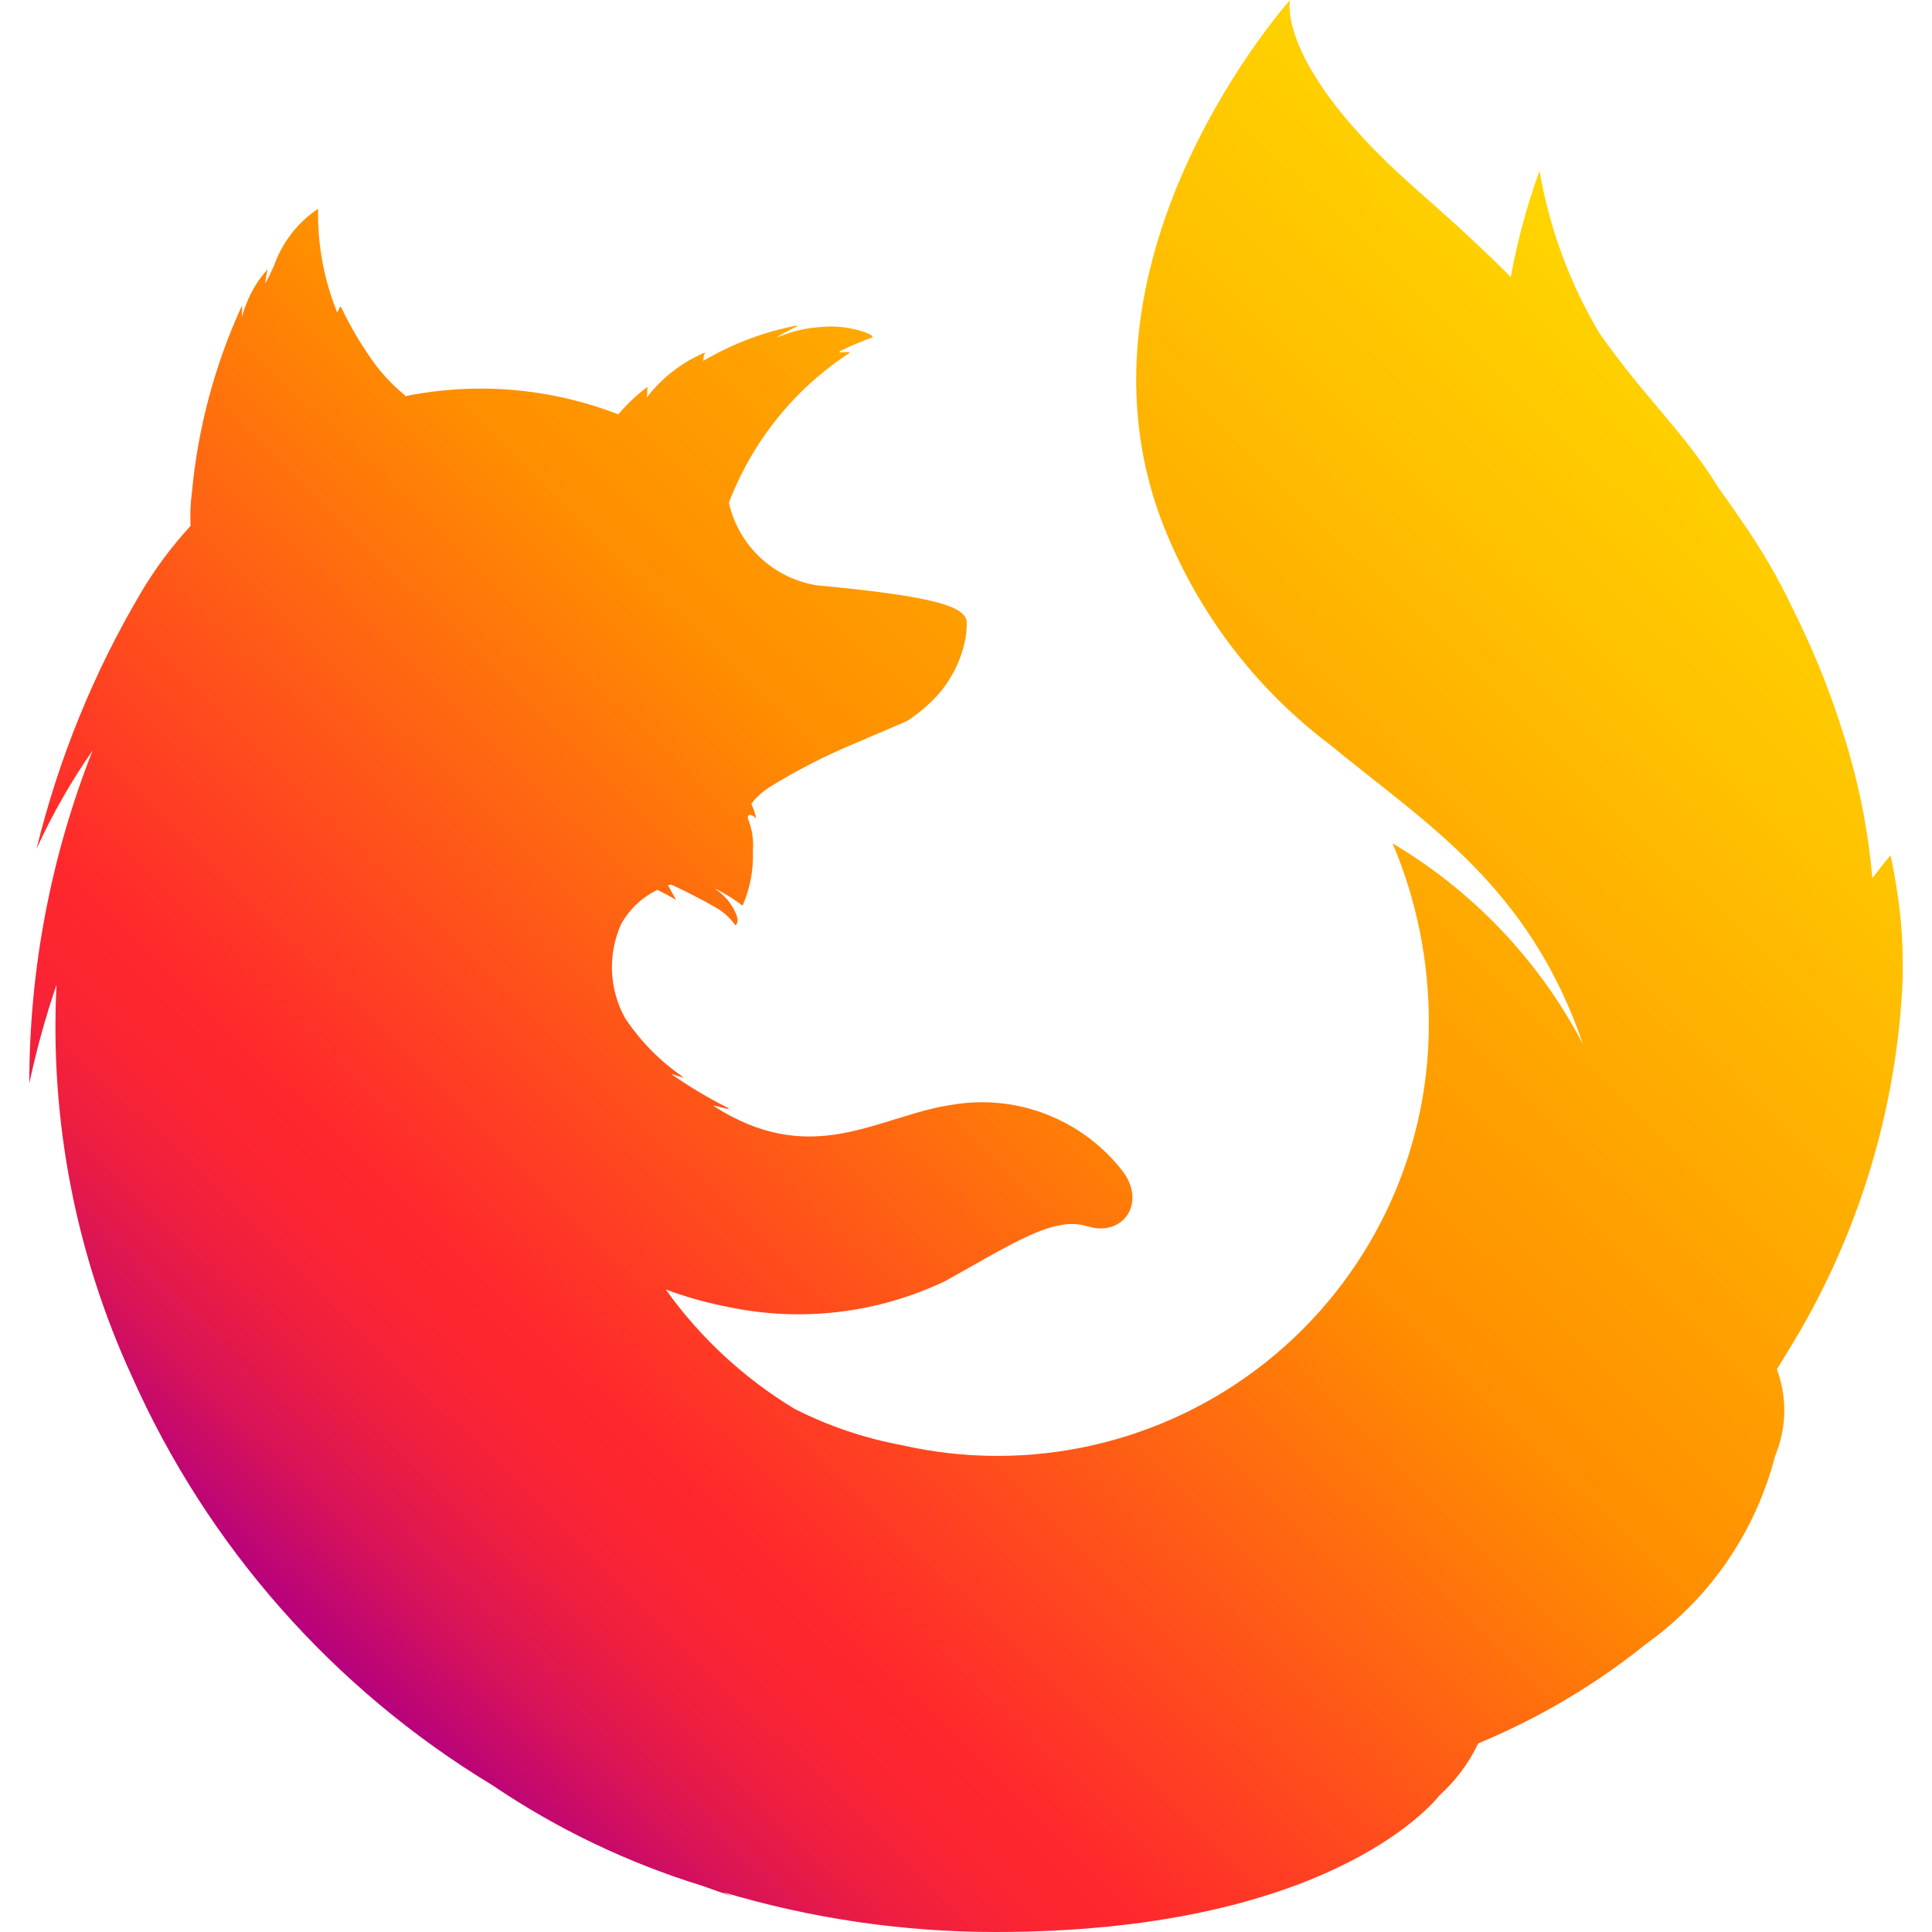
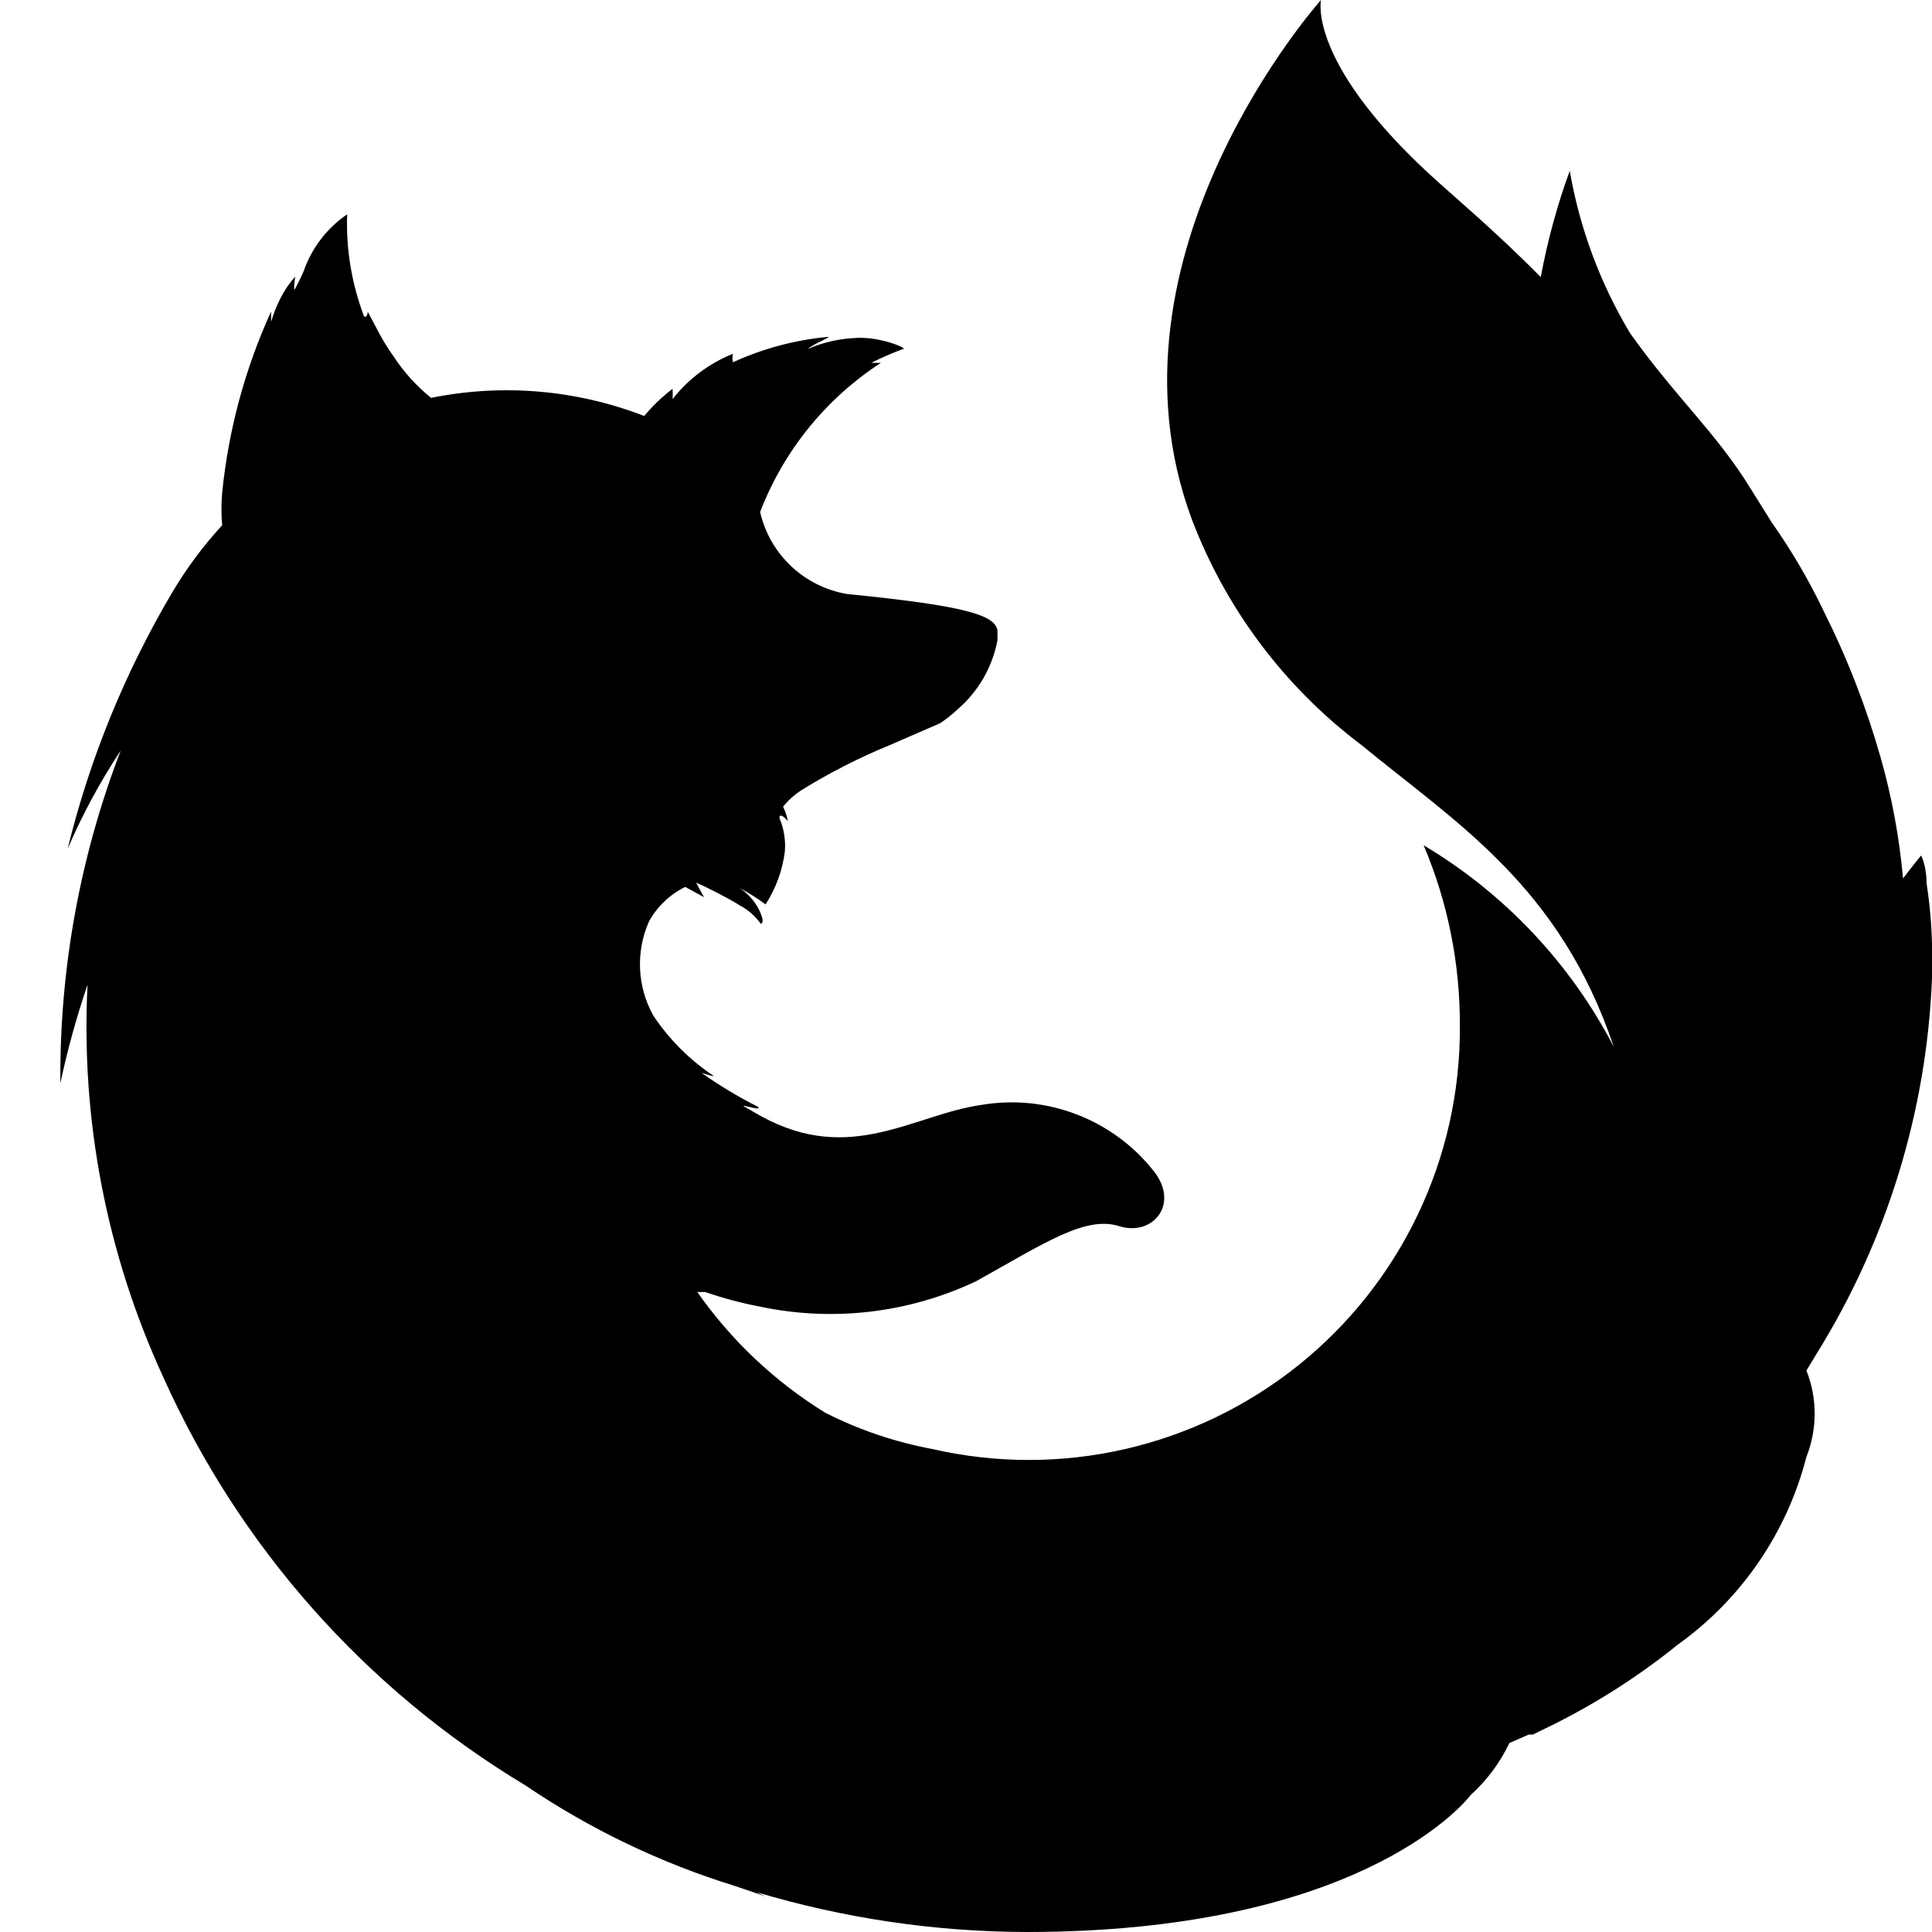
- <svg xmlns="http://www.w3.org/2000/svg" data-name="Layer 1" width="32" height="32" viewBox="0 0 32 32">
-   <defs>
-     <linearGradient id="a" x1="31.36" y1="-.127" x2="4.307" y2="27.635" gradientUnits="userSpaceOnUse">
-       <stop offset="0" stop-color="#ffea00" />
-       <stop offset=".108" stop-color="#ffde00" />
-       <stop offset=".3" stop-color="#ffbf00" />
-       <stop offset=".552" stop-color="#ff8e00" />
-       <stop offset=".816" stop-color="#ff272d" />
-       <stop offset=".848" stop-color="#fb2532" />
-       <stop offset=".887" stop-color="#ee1e40" />
-       <stop offset=".928" stop-color="#d81358" />
-       <stop offset=".971" stop-color="#ba0379" />
-       <stop offset=".978" stop-color="#b5007f" />
-     </linearGradient>
-   </defs>
-   <path d="M31.4 14.627c-.044-.289-.088-.46-.088-.46s-.113.131-.3.379a10.8 10.8 0 0 0-.375-2.04 13.883 13.883 0 0 0-.94-2.418 10.078 10.078 0 0 0-.858-1.473q-.177-.264-.36-.512c-.571-.934-1.227-1.5-1.986-2.583a7.826 7.826 0 0 1-.993-2.692 10.88 10.88 0 0 0-.477 1.761c-.779-.786-1.458-1.345-1.866-1.726C21.133.978 21.367 0 21.367 0s-3.773 4.209-2.137 8.6a8.43 8.43 0 0 0 2.81 3.744c1.581 1.3 3.283 2.33 4.18 4.952a8.4 8.4 0 0 0-3.154-3.327 7.593 7.593 0 0 1 .6 3.006 7.145 7.145 0 0 1-8.736 6.96 6.576 6.576 0 0 1-1.77-.6 7.2 7.2 0 0 1-2.121-1.96l-.01-.017.126.046a6.517 6.517 0 0 0 .9.242 5.644 5.644 0 0 0 3.594-.424c1.129-.626 1.813-1.091 2.367-.908h.01c.542.172.969-.353.581-.9a2.949 2.949 0 0 0-2.846-1.114c-1.131.165-2.167.968-3.648.19a3.13 3.13 0 0 1-.278-.163c-.1-.058.317.088.221.022a7.351 7.351 0 0 1-.931-.555c-.022-.018.224.07.2.052a3.591 3.591 0 0 1-.971-.982 1.746 1.746 0 0 1-.066-1.559 1.376 1.376 0 0 1 .6-.566c.192.095.31.166.31.166s-.087-.16-.135-.244c.017-.006.032 0 .049-.011.168.073.539.261.734.376a1.018 1.018 0 0 1 .335.3s.067-.033.017-.173a.907.907 0 0 0-.347-.425h.016A2.952 2.952 0 0 1 12.3 15a2.085 2.085 0 0 0 .171-.906 1.181 1.181 0 0 0-.069-.5c-.054-.1.03-.14.123-.035a.977.977 0 0 0-.079-.239v-.008s.053-.069.078-.095a1.434 1.434 0 0 1 .216-.176 10 10 0 0 1 1.469-.749c.416-.181.759-.32.83-.36a2.287 2.287 0 0 0 .294-.226 1.973 1.973 0 0 0 .661-1.143 1.593 1.593 0 0 0 .017-.178v-.105c-.06-.226-.449-.395-2.483-.586a1.778 1.778 0 0 1-1.454-1.364v.009c-.029.075-.055.15-.081.225.026-.075.052-.151.081-.225v-.016a5.153 5.153 0 0 1 1.992-2.474c.052-.043-.208.011-.156-.032a5.18 5.18 0 0 1 .532-.225c.091-.039-.391-.222-.818-.178a2.2 2.2 0 0 0-.758.178c.1-.086.4-.2.33-.2a4.877 4.877 0 0 0-1.547.585.315.315 0 0 1 .03-.14 2.407 2.407 0 0 0-.966.746 1.286 1.286 0 0 0 .01-.174 2.883 2.883 0 0 0-.475.446l-.009.007a6.3 6.3 0 0 0-3.527-.3l-.01-.009h.012a2.953 2.953 0 0 1-.627-.7l-.008-.012-.014-.021a5.48 5.48 0 0 1-.237-.388 5.527 5.527 0 0 1-.176-.339c0-.008-.009-.011-.013-.012-.024 0-.041.111-.061.082v-.006a4.322 4.322 0 0 1-.309-1.697l-.016.008a1.89 1.89 0 0 0-.716.937c-.062.137-.1.213-.14.288v-.035c.009-.069.039-.212.032-.2s-.013.019-.02.029a1.741 1.741 0 0 0-.252.373 2.366 2.366 0 0 0-.15.383c-.006.021 0-.018 0-.064s.009-.128 0-.111l-.022.043a9.526 9.526 0 0 0-.806 3.044 3.038 3.038 0 0 0-.023.54v.016a6.641 6.641 0 0 0-.819 1.1 15.65 15.65 0 0 0-1.731 4.246 10.379 10.379 0 0 1 .928-1.626 15.041 15.041 0 0 0-1.049 5.514 14.264 14.264 0 0 1 .451-1.634 13.848 13.848 0 0 0 1.25 6.489 15.08 15.08 0 0 0 5.968 6.768 13.057 13.057 0 0 0 3.478 1.667c.163.059.327.117.5.173-.053-.021-.1-.044-.153-.067a15.752 15.752 0 0 0 4.506.659c5.41 0 7.2-2.06 7.36-2.266a2.739 2.739 0 0 0 .639-.858q.156-.064.316-.137l.067-.03.122-.057a11.349 11.349 0 0 0 2.284-1.43 5.511 5.511 0 0 0 2.129-3.11 1.944 1.944 0 0 0 .029-1.433q.083-.132.171-.28a12.743 12.743 0 0 0 1.913-6.2v-.184a7.76 7.76 0 0 0-.115-1.388z" fill="url(#a)" />
+ <svg xmlns="http://www.w3.org/2000/svg" width="32" height="32" viewBox="0 0 32 32">
+   <path fill="context-fill rgba(12, 12, 13, .8)" fill-opacity="context-fill-opacity" d="M31.91 14.63c0-.29-.09-.46-.09-.46s-.11.13-.3.38a10.8 10.8 0 0 0-.37-2 13.88 13.88 0 0 0-.94-2.42 10.08 10.08 0 0 0-.86-1.47L29 8.1c-.57-.93-1.23-1.5-2-2.58a7.83 7.83 0 0 1-1-2.69 10.88 10.88 0 0 0-.48 1.76c-.78-.79-1.46-1.35-1.87-1.73C21.65 1 21.88 0 21.88 0s-3.77 4.21-2.14 8.6a8.43 8.43 0 0 0 2.81 3.74c1.58 1.3 3.28 2.33 4.18 5A8.4 8.4 0 0 0 23.58 14a7.59 7.59 0 0 1 .6 3 7.14 7.14 0 0 1-8.74 7 6.58 6.58 0 0 1-1.77-.6 7.2 7.2 0 0 1-2.12-2h.13c.294.101.595.182.9.24a5.64 5.64 0 0 0 3.59-.42c1.13-.63 1.81-1.09 2.37-.91.54.17 1-.35.58-.9a3 3 0 0 0-2.86-1.11c-1.13.16-2.17 1-3.65.19l-.28-.16c-.1-.06.32.09.22 0a7.35 7.35 0 0 1-.93-.56s.22.07.2.05a3.59 3.59 0 0 1-1-1 1.75 1.75 0 0 1-.07-1.56 1.38 1.38 0 0 1 .6-.57l.31.17-.13-.24c.17.07.54.26.73.38a1 1 0 0 1 .34.3s.07 0 0-.17a.91.91 0 0 0-.35-.42 3 3 0 0 1 .43.27 2.09 2.09 0 0 0 .32-.88 1.18 1.18 0 0 0-.07-.5c-.05-.1 0-.14.12 0a1 1 0 0 0-.08-.24l.08-.09a1.43 1.43 0 0 1 .22-.18 10 10 0 0 1 1.47-.75l.83-.36c.103-.069.2-.146.29-.23a2 2 0 0 0 .66-1.14 1.59 1.59 0 0 0 0-.18c-.06-.23-.45-.39-2.48-.59a1.78 1.78 0 0 1-1.45-1.36l-.08.23.08-.23a5.15 5.15 0 0 1 2-2.47h-.16a5.18 5.18 0 0 1 .53-.23c.09 0-.39-.22-.82-.18a2.2 2.2 0 0 0-.76.18c.1-.09.4-.2.33-.2a4.88 4.88 0 0 0-1.57.42.31.31 0 0 1 0-.14 2.41 2.41 0 0 0-1 .75 1.29 1.29 0 0 0 0-.17 2.88 2.88 0 0 0-.47.45 6.3 6.3 0 0 0-3.53-.3 3 3 0 0 1-.63-.7c-.08-.11-.16-.24-.24-.39l-.18-.34s0 .11-.06.08a4.32 4.32 0 0 1-.28-1.69 1.89 1.89 0 0 0-.72.94c-.06.14-.1.21-.14.29-.04.08 0-.21 0-.2a1.74 1.74 0 0 0-.25.37 2.37 2.37 0 0 0-.15.38v-.17a9.53 9.53 0 0 0-.81 3 3 3 0 0 0 0 .54 6.64 6.64 0 0 0-.82 1.1 15.65 15.65 0 0 0-1.74 4.26A10.38 10.38 0 0 1 2 12.43a15 15 0 0 0-1 5.51 14.26 14.26 0 0 1 .45-1.63A13.85 13.85 0 0 0 2.7 22.8a15.08 15.08 0 0 0 6 6.77 13.06 13.06 0 0 0 3.48 1.67l.5.17-.15-.07A15.75 15.75 0 0 0 17 32c5.41 0 7.2-2.06 7.36-2.27a2.74 2.74 0 0 0 .64-.86l.32-.14h.07l.12-.06a11.35 11.35 0 0 0 2.28-1.43 5.51 5.51 0 0 0 2.13-3.11 1.94 1.94 0 0 0 0-1.43l.17-.28A12.74 12.74 0 0 0 32 16.2v-.18a7.76 7.76 0 0 0-.09-1.39z" />
</svg>
